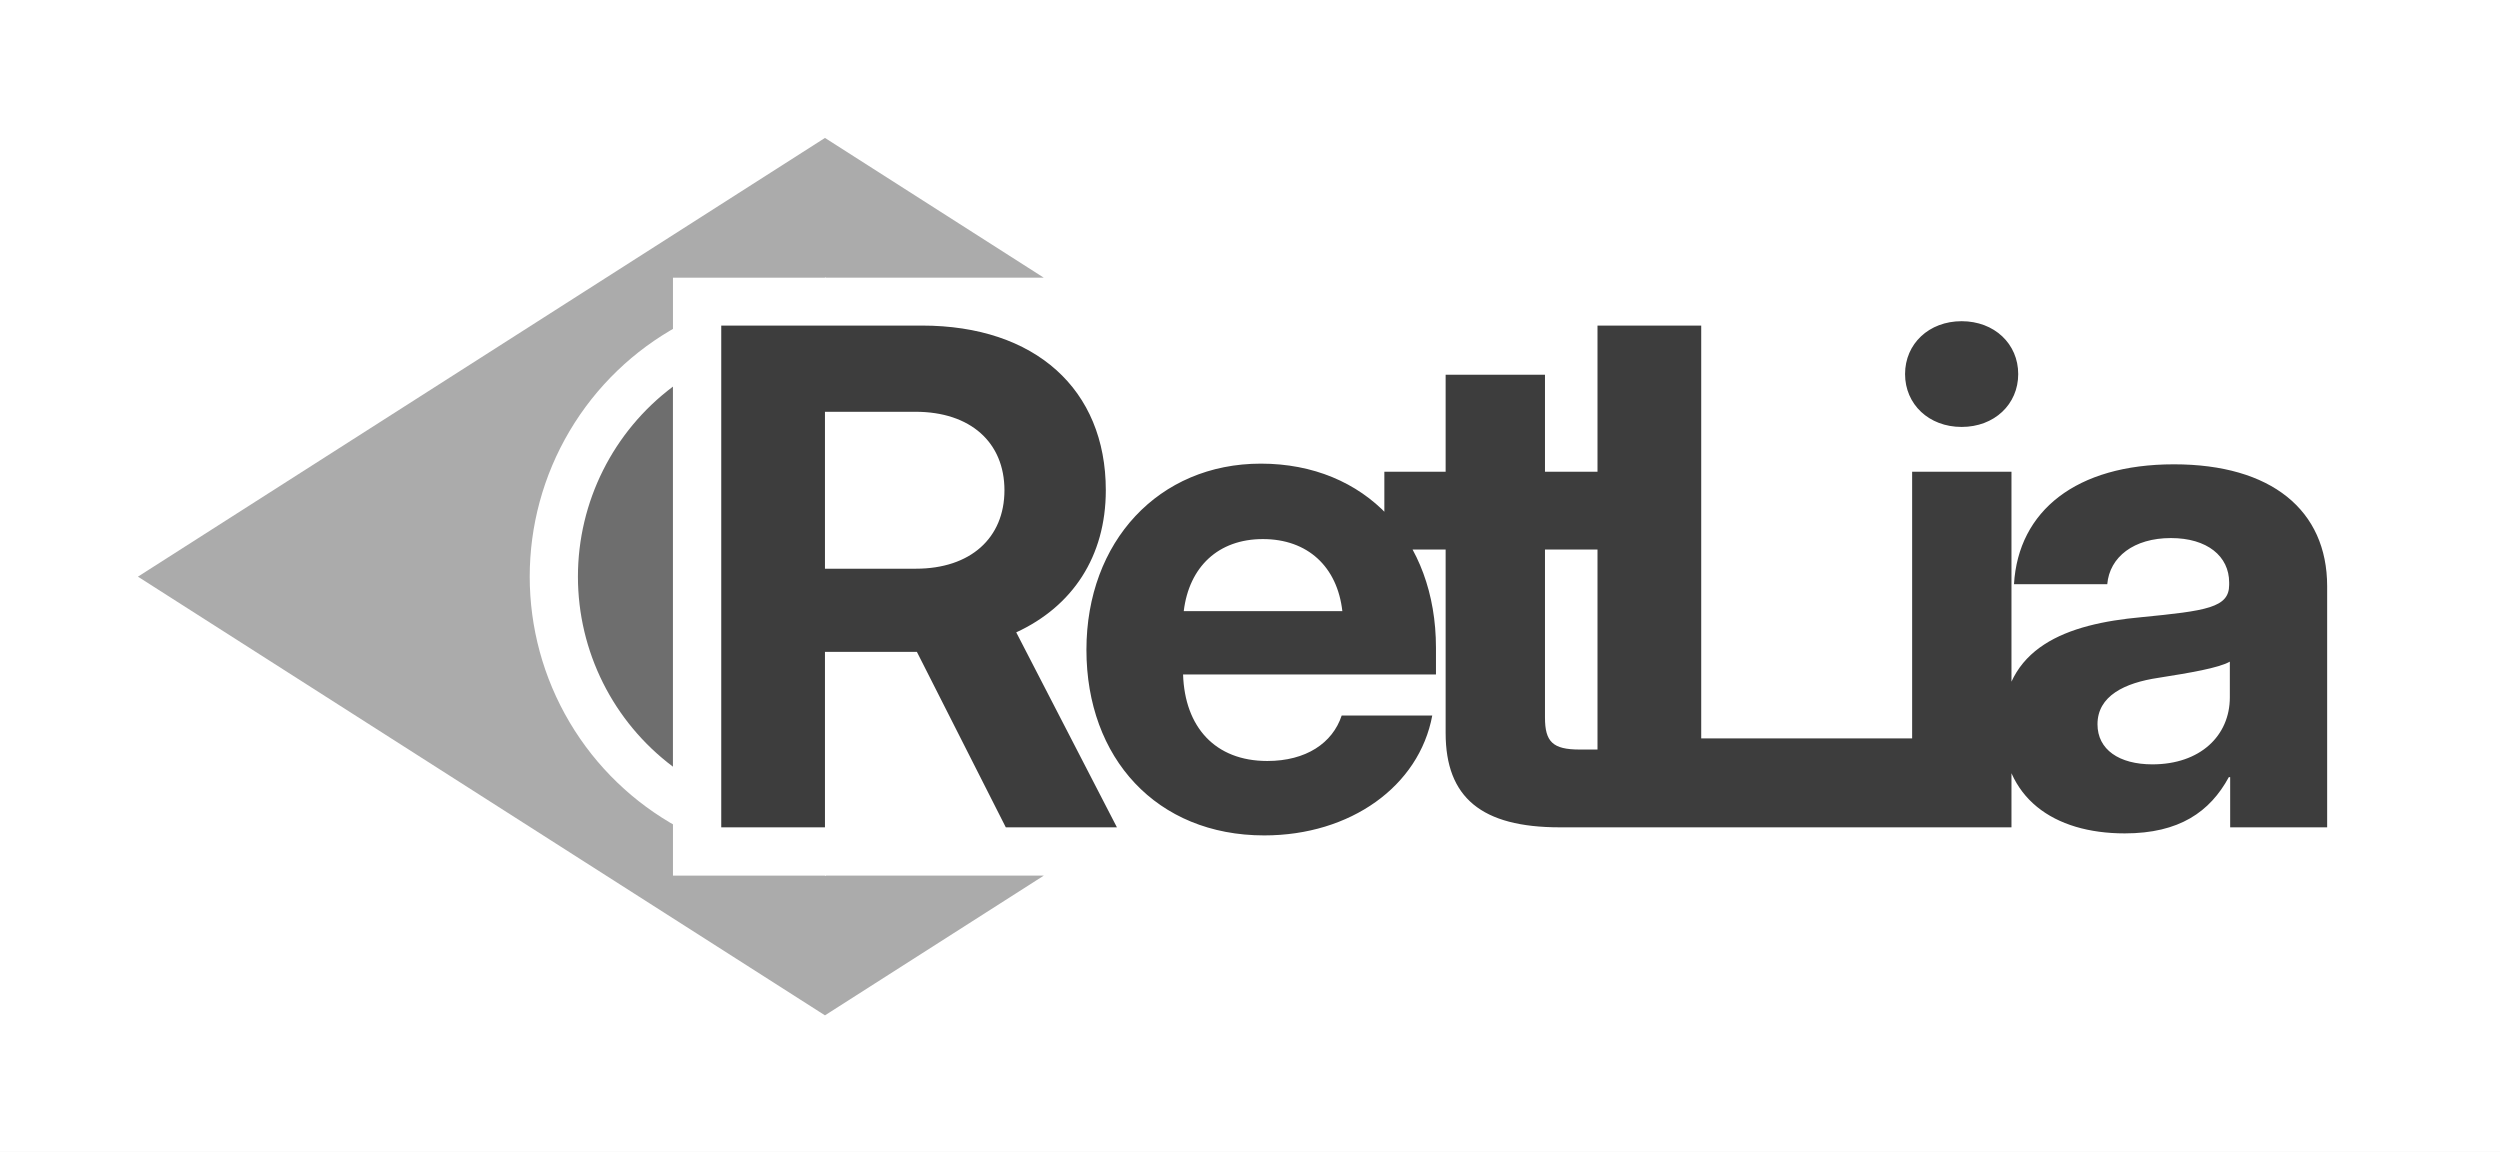
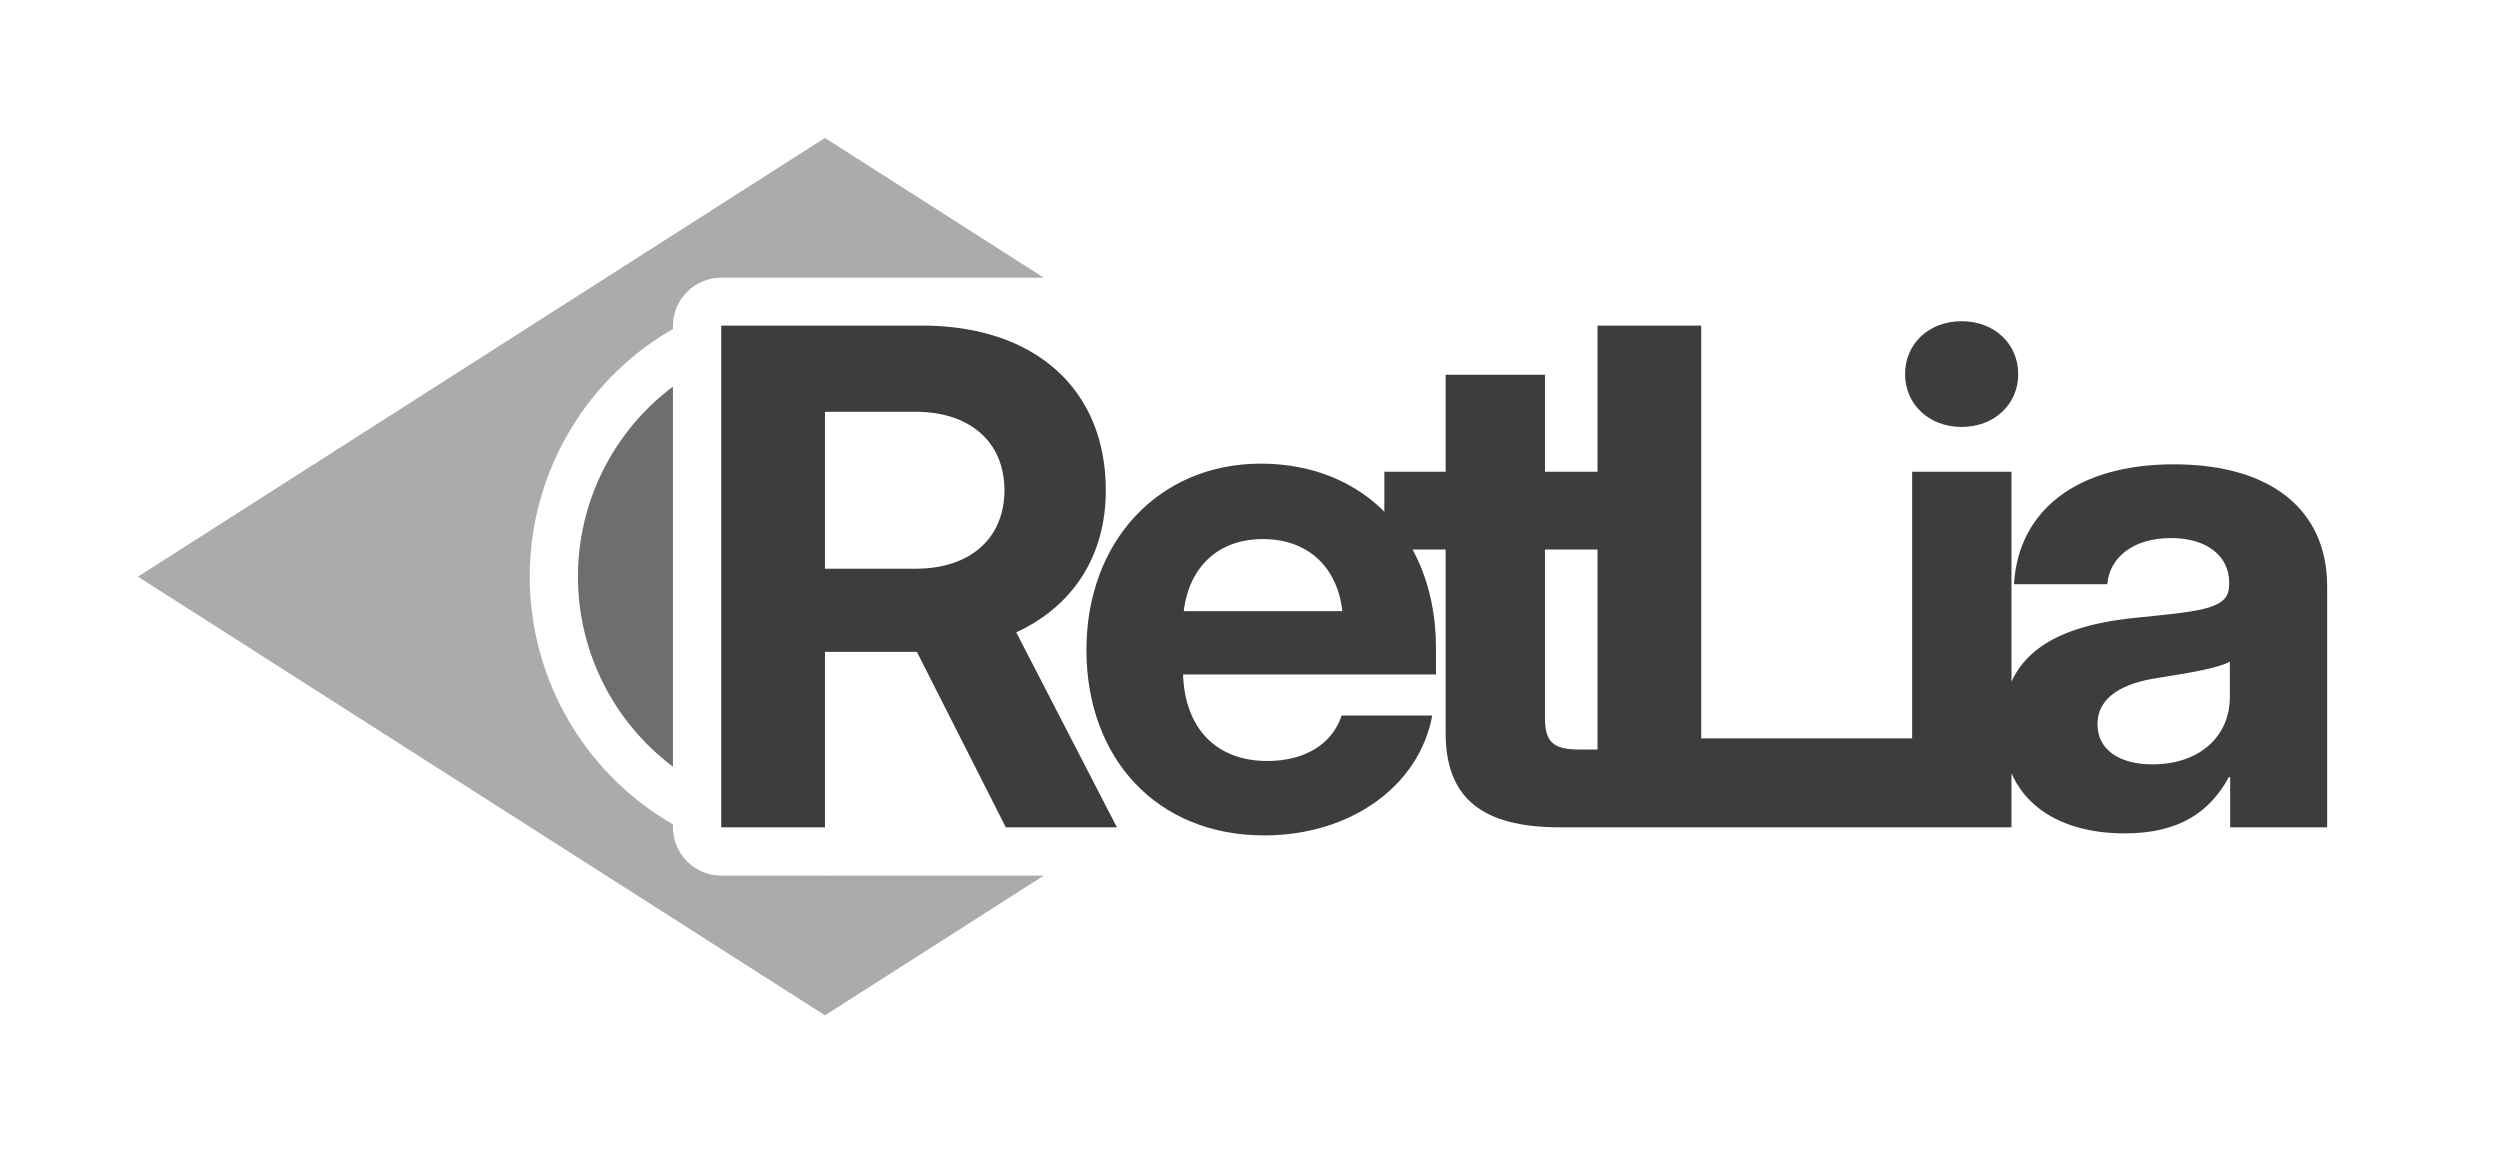
<svg xmlns="http://www.w3.org/2000/svg" width="725" height="334" viewBox="0 0 725 334">
  <rect width="100%" height="100%" fill="#fff" />
  <path d="M239.24 40.00L302.70 80.53L239.24 80.53L239.24 84.38A82.89 82.89 0 1 0 239.24 250.07L239.24 253.93L302.70 253.93L239.24 294.45L40.00 167.23Z" fill="#ABABAB" />
  <path d="M195.16 112.11A68.89 68.89 0 0 0 195.16 222.34Z" fill="#6E6E6E" />
-   <rect x="195.16" y="80.53" width="44.38" height="173.40" fill="#fff" />
+   <path d="M239.54 80.53H209.16A14.00 14.00 0 0 0 195.16 94.53V239.93A14.00 14.00 0 0 0 209.16 253.93H239.54Z" fill="#fff" />
  <path d="M209.161 239.925H239.239V189.046H265.606C265.704 189.046 265.802 189.046 265.899 189.046L291.681 239.925H323.907L294.708 183.382C311.016 175.863 320.684 161.409 320.684 142.171C320.684 112.874 300.177 94.417 267.364 94.417H209.161ZM239.239 164.925V119.417H265.509C281.427 119.417 291.29 128.304 291.29 142.171C291.29 156.038 281.427 164.925 265.606 164.925ZM366.626 242.269C391.626 242.269 411.548 228.011 415.356 207.503H389.087C386.45 215.511 378.735 220.687 367.505 220.687C352.368 220.687 343.579 210.823 343.091 195.589H416.431V187.874C416.431 156.429 396.02 134.456 365.649 134.456C336.059 134.456 315.063 157.015 315.063 188.46C315.063 219.808 335.376 242.269 366.626 242.269ZM343.286 177.23C344.849 164.339 353.345 156.331 366.235 156.331C379.224 156.331 387.817 164.339 389.282 177.23ZM469.138 136.8H448.044V108.675H419.235V136.8H401.462V159.359H419.235V212.581C419.235 231.331 429.684 239.925 452.341 239.925H469.138V217.366H458.102C450.29 217.366 448.044 215.12 448.044 208.089V159.359H469.138ZM463.274 239.925H559.466V214.144H493.352V94.417H463.274ZM554.519 239.925H583.327V136.8H554.519ZM568.874 123.812C578.347 123.812 585.281 117.269 585.281 108.48C585.281 99.691 578.347 93.148 568.874 93.148C559.402 93.148 552.468 99.691 552.468 108.48C552.468 117.269 559.402 123.812 568.874 123.812ZM616.183 241.683C632.003 241.683 640.89 235.433 646.359 225.374H646.749V239.925H674.874V170.003C674.874 147.933 658.663 134.652 630.441 134.652C602.12 134.652 585.324 148.128 584.054 169.417H611.105C611.788 161.507 618.82 156.038 629.562 156.038C640.109 156.038 646.456 161.312 646.456 168.929V169.613C646.456 176.253 639.816 177.132 620.968 178.988C599.484 180.941 580.734 187.581 580.734 210.823C580.734 231.429 595.577 241.683 616.183 241.683ZM624.191 221.663C614.523 221.663 608.273 217.366 608.273 210.042C608.273 201.839 616.085 198.03 625.949 196.566C635.226 195.101 643.331 193.734 646.652 191.878V202.23C646.652 213.363 638.058 221.663 624.191 221.663Z" fill="#3D3D3D" />
</svg>
